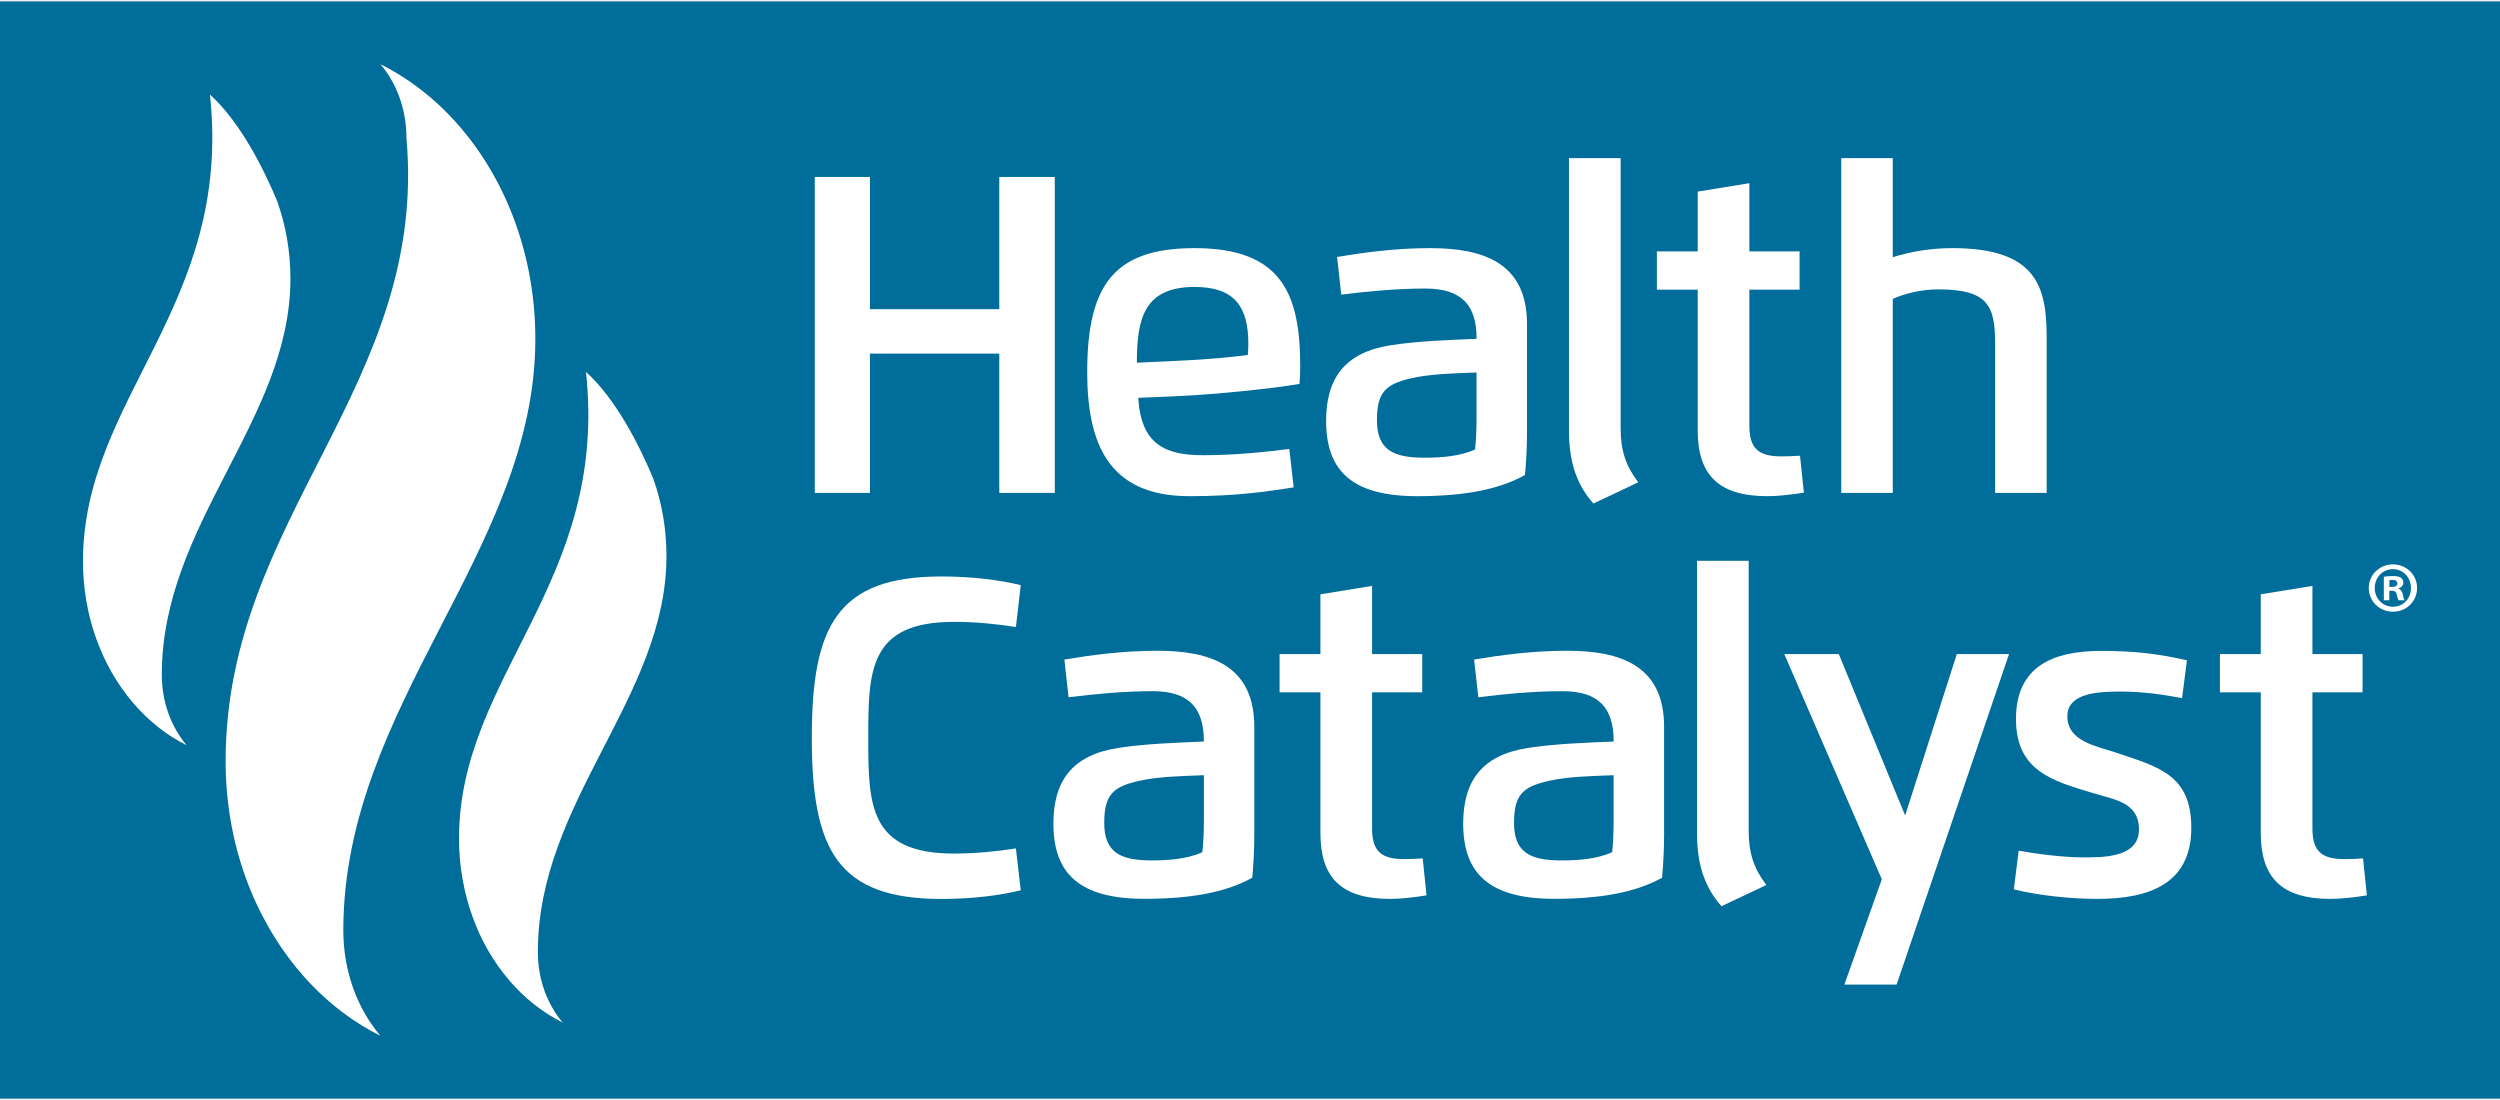
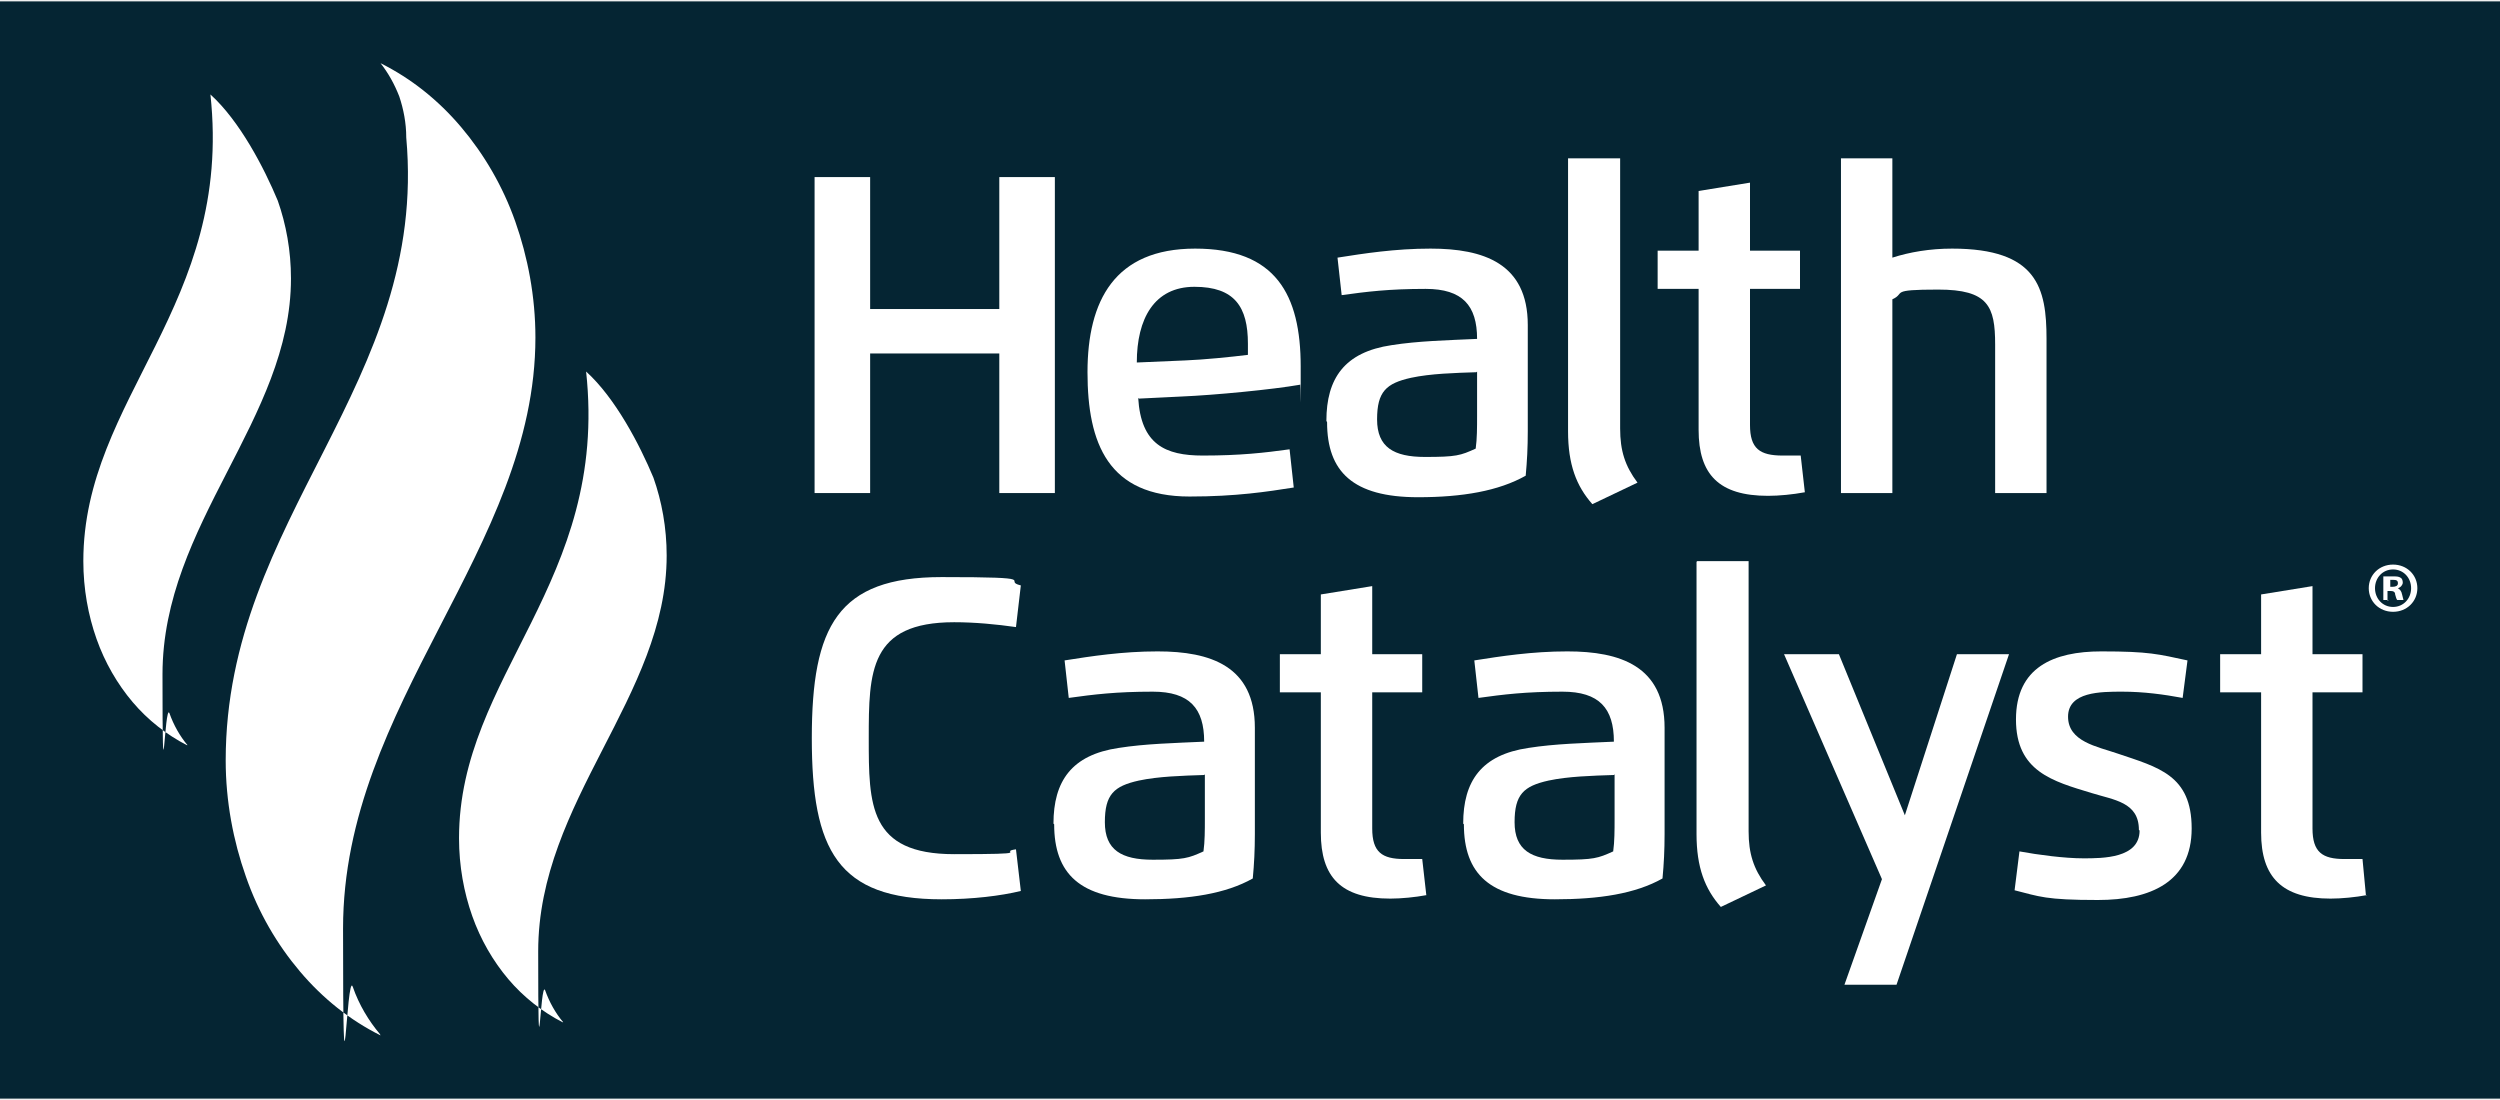
- <svg xmlns="http://www.w3.org/2000/svg" version="1.1" x="0px" y="0px" viewBox="0 0 360 158.4" style="enable-background:new 0 0 360 158.4;" xml:space="preserve">
-   <style type="text/css">
- 	.st0{fill:#006D9A;}
- 	.st1{fill:#FFFFFF;}
- </style>
+ <svg xmlns="http://www.w3.org/2000/svg" id="Layer_1" version="1.1" viewBox="0 0 360 158.4">
+   <defs>
+     <style>
+       .st0 {
+         fill: #fff;
+       }
+ 
+       .st1 {
+         fill: #052533;
+       }
+     </style>
+   </defs>
  <g id="Layer_2">
-     <rect y="0.2" class="st0" width="360" height="158" />
+     <rect class="st1" y=".2" width="360" height="158" />
  </g>
-   <g id="Layer_1">
+   <g id="Layer_11" data-name="Layer_1">
    <g>
-       <path class="st1" d="M54.78,149.15c-4.37-2.17-8.3-5.32-11.6-9.2c-3.3-3.89-5.98-8.52-7.83-13.65    c-1.85-5.14-2.86-10.79-2.86-16.72c0-35.12,29.19-54.17,26.04-89.7c0-2.08-0.36-4.06-1-5.85c-0.65-1.8-1.58-3.42-2.74-4.78    c4.37,2.18,8.3,5.32,11.61,9.21c3.3,3.89,5.97,8.51,7.82,13.65c1.85,5.14,2.87,10.79,2.87,16.72c0,30.38-27.65,52.65-27.65,85.14    c0,2.97,0.51,5.79,1.43,8.36C51.79,144.9,53.13,147.21,54.78,149.15" />
-       <path class="st1" d="M81.03,147.25c-2.93-1.46-5.56-3.56-7.77-6.16c-2.21-2.6-4.01-5.7-5.24-9.15c-1.23-3.44-1.92-7.23-1.92-11.19    c0-23.53,21.57-36.82,18.28-67.19c4.22,3.78,7.66,10.47,9.67,15.31c1.24,3.44,1.92,7.23,1.92,11.2    c0,20.34-18.52,35.26-18.52,57.02c0,1.99,0.35,3.88,0.96,5.6C79.03,144.4,79.93,145.95,81.03,147.25" />
-       <path class="st1" d="M26.88,107.32c-2.93-1.46-5.56-3.57-7.77-6.17c-2.21-2.6-4-5.7-5.24-9.14c-1.24-3.44-1.92-7.23-1.92-11.19    c0-23.53,21.58-36.82,18.28-67.2c4.22,3.78,7.66,10.47,9.67,15.31c1.24,3.44,1.92,7.23,1.92,11.2c0,20.34-18.52,35.26-18.52,57.02    c0,1.99,0.34,3.88,0.96,5.6C24.88,104.46,25.77,106.01,26.88,107.32" />
-       <polygon class="st1" points="143.9,70.98 143.9,50.92 125.27,50.92 125.27,70.98 117.33,70.98 117.33,25.48 125.27,25.48     125.27,44.52 143.9,44.52 143.9,25.48 151.89,25.48 151.89,70.98   " />
-       <path class="st1" d="M163.91,57.29c0.39,6.7,3.89,8.26,9.28,8.26c4.64,0,8.9-0.45,12.47-0.9l0.63,5.53    c-3.77,0.6-8.32,1.27-15.01,1.27c-11.66,0-14.72-7.56-14.72-17.87c0-12.61,3.91-17.85,15.48-17.85c12.52,0,15.19,6.6,15.19,16.97    c0,0.84-0.02,1.7-0.1,2.58c-3.98,0.7-12.28,1.52-17.09,1.74L163.91,57.29z M170.7,51.9c2.56-0.12,6.58-0.45,8.98-0.78    c0.06-0.45,0.08-1.17,0.08-1.62c0-5.29-1.95-8.18-7.73-8.18c-7.32,0-8.32,4.63-8.32,10.91L170.7,51.9z" />
-       <path class="st1" d="M190.96,60.61c0-6.07,2.64-9.88,9.35-10.9c3.83-0.59,8.03-0.74,12.32-0.92c0-4.83-2.11-7.24-7.4-7.24    c-4.16,0-8.54,0.43-12.09,0.88L192.54,37c3.75-0.62,8.3-1.27,13.39-1.27c7.65,0,13.96,2.09,13.96,10.95v15.33    c0,2.28-0.1,4.28-0.29,6.39c-3.89,2.18-9.06,3.05-15.54,3.05C194.65,71.45,190.96,67.76,190.96,60.61 M212.63,53.64    c-3.06,0.12-6.62,0.18-9.45,0.84c-3.61,0.84-4.9,1.96-4.9,6.02c0,4.35,2.42,5.41,6.87,5.41c2.27,0,5.08-0.18,7.26-1.19    c0.16-1.4,0.21-3.11,0.21-4.67V53.64z" />
-       <path class="st1" d="M225.93,22.77h7.44v38.87c0,3.2,0.72,5.41,2.54,7.81l-6.46,3.06c-2.28-2.6-3.52-5.72-3.52-10.54V22.77z" />
-       <path class="st1" d="M259.76,70.94c-1.62,0.27-3.65,0.51-5.25,0.51c-7.05,0-10.04-3.07-10.04-9.49V41.71h-5.88V36.2h5.88v-8.61    l7.44-1.21v9.82h7.23v5.51h-7.23v19.62c0,3.36,1.43,4.39,4.65,4.39c0.9,0,1.76-0.04,2.64-0.1L259.76,70.94z" />
-       <path class="st1" d="M294.72,70.98h-7.42V49.56c0-5.55-1.02-7.89-8.18-7.89c-2.23,0-4.65,0.51-6.56,1.37v27.94h-7.42V22.77h7.42    v14.27c2.54-0.8,5.41-1.31,8.59-1.31c12.28,0,13.57,5.72,13.57,12.95V70.98z" />
-       <path class="st1" d="M146.29,90.29c-2.83-0.45-5.86-0.74-8.94-0.74c-12.23,0-12.32,7.07-12.32,16.68    c0,9.65,0.09,16.68,12.32,16.68c3.08,0,6.11-0.29,8.94-0.74l0.7,6.03c-2.93,0.73-6.91,1.25-11.42,1.25    c-14.98,0-18.67-7.07-18.67-23.22c0-16.17,3.71-23.22,18.67-23.22c4.51,0,8.49,0.53,11.42,1.25L146.29,90.29z" />
-       <path class="st1" d="M151.69,118.6c0-6.07,2.64-9.88,9.35-10.9c3.83-0.59,8.02-0.74,12.32-0.92c0-4.83-2.11-7.25-7.4-7.25    c-4.16,0-8.53,0.43-12.09,0.88l-0.6-5.43c3.75-0.63,8.3-1.27,13.39-1.27c7.65,0,13.96,2.09,13.96,10.96V120    c0,2.28-0.1,4.28-0.29,6.39c-3.89,2.18-9.06,3.04-15.54,3.04C155.38,129.43,151.69,125.74,151.69,118.6 M173.36,111.63    c-3.07,0.12-6.62,0.18-9.45,0.84c-3.61,0.84-4.9,1.96-4.9,6.02c0,4.35,2.42,5.41,6.87,5.41c2.27,0,5.08-0.18,7.26-1.19    c0.16-1.4,0.22-3.11,0.22-4.67V111.63z" />
-       <path class="st1" d="M205.42,128.93c-1.62,0.27-3.65,0.51-5.25,0.51c-7.05,0-10.03-3.07-10.03-9.49V99.7h-5.88v-5.51h5.88v-8.61    l7.44-1.21v9.82h7.22v5.51h-7.22v19.62c0,3.36,1.43,4.39,4.65,4.39c0.9,0,1.76-0.04,2.64-0.1L205.42,128.93z" />
-       <path class="st1" d="M210.7,118.6c0-6.07,2.64-9.88,9.35-10.9c3.83-0.59,8.02-0.74,12.32-0.92c0-4.83-2.11-7.25-7.4-7.25    c-4.16,0-8.54,0.43-12.09,0.88l-0.61-5.43c3.75-0.63,8.3-1.27,13.4-1.27c7.65,0,13.96,2.09,13.96,10.96V120    c0,2.28-0.1,4.28-0.29,6.39c-3.88,2.18-9.06,3.04-15.54,3.04C214.39,129.43,210.7,125.74,210.7,118.6 M232.37,111.63    c-3.06,0.12-6.62,0.18-9.45,0.84c-3.61,0.84-4.9,1.96-4.9,6.02c0,4.35,2.42,5.41,6.87,5.41c2.27,0,5.08-0.18,7.26-1.19    c0.16-1.4,0.21-3.11,0.21-4.67V111.63z" />
-       <path class="st1" d="M244.37,80.76h7.44v38.87c0,3.2,0.73,5.41,2.54,7.81l-6.46,3.06c-2.28-2.6-3.52-5.72-3.52-10.54V80.76z" />
-       <polygon class="st1" points="274.34,117.43 281.78,94.19 289.3,94.19 273.11,141.78 265.59,141.78 270.98,126.62 256.94,94.19     264.79,94.19   " />
-       <path class="st1" d="M308.01,119.46c0-3.98-3.57-4.31-6.81-5.31c-5.59-1.7-10.9-3.12-10.9-10.6c0-7.63,5.37-9.82,12.26-9.82    c4.8,0,8.2,0.41,12.36,1.35l-0.7,5.45c-2.71-0.51-5.62-0.94-8.69-0.94c-2.81,0-7.83,0-7.83,3.55c0,3.65,4.22,4.3,7.11,5.27    c5.94,2.01,10.74,3.13,10.74,10.78c0,8.02-5.94,10.25-13.55,10.25c-3.73,0-8.4-0.47-12.01-1.37l0.7-5.57    c2.67,0.49,6.52,0.96,9.25,0.96C302.7,123.46,308.01,123.56,308.01,119.46" />
-       <path class="st1" d="M340.83,128.93c-1.62,0.27-3.65,0.51-5.25,0.51c-7.05,0-10.03-3.07-10.03-9.49V99.7h-5.88v-5.51h5.88v-8.61    l7.44-1.21v9.82h7.22v5.51h-7.22v19.62c0,3.36,1.43,4.39,4.65,4.39c0.9,0,1.76-0.04,2.64-0.1L340.83,128.93z" />
+       <path class="st0" d="M54.8,149.1c-4.4-2.2-8.3-5.3-11.6-9.2-3.3-3.9-6-8.5-7.8-13.7-1.8-5.1-2.9-10.8-2.9-16.7,0-35.1,29.2-54.2,26-89.7,0-2.1-.4-4.1-1-5.9-.7-1.8-1.6-3.4-2.7-4.8,4.4,2.2,8.3,5.3,11.6,9.2,3.3,3.9,6,8.5,7.8,13.6,1.8,5.1,2.9,10.8,2.9,16.7,0,30.4-27.7,52.7-27.7,85.1s.5,5.8,1.4,8.4c.9,2.6,2.3,4.9,3.9,6.8" />
+       <path class="st0" d="M81,147.2c-2.9-1.5-5.6-3.6-7.8-6.2s-4-5.7-5.2-9.1c-1.2-3.4-1.9-7.2-1.9-11.2,0-23.5,21.6-36.8,18.3-67.2,4.2,3.8,7.7,10.5,9.7,15.3,1.2,3.4,1.9,7.2,1.9,11.2,0,20.3-18.5,35.3-18.5,57s.3,3.9,1,5.6c.6,1.7,1.5,3.3,2.6,4.6" />
+       <path class="st0" d="M26.9,107.3c-2.9-1.5-5.6-3.6-7.8-6.2s-4-5.7-5.2-9.1-1.9-7.2-1.9-11.2c0-23.5,21.6-36.8,18.3-67.2,4.2,3.8,7.7,10.5,9.7,15.3,1.2,3.4,1.9,7.2,1.9,11.2,0,20.3-18.5,35.3-18.5,57s.3,3.9,1,5.6c.6,1.7,1.5,3.3,2.6,4.6" />
+       <polygon class="st0" points="143.9 71 143.9 50.9 125.3 50.9 125.3 71 117.3 71 117.3 25.5 125.3 25.5 125.3 44.5 143.9 44.5 143.9 25.5 151.9 25.5 151.9 71 143.9 71" />
+       <path class="st0" d="M163.9,57.3c.4,6.7,3.9,8.3,9.3,8.3s8.9-.4,12.5-.9l.6,5.5c-3.8.6-8.3,1.3-15,1.3-11.7,0-14.7-7.6-14.7-17.9s3.9-17.8,15.5-17.8,15.2,6.6,15.2,17,0,1.7-.1,2.6c-4,.7-12.3,1.5-17.1,1.7l-6.1.3ZM170.7,51.9c2.6-.1,6.6-.5,9-.8,0-.5,0-1.2,0-1.6,0-5.3-1.9-8.2-7.7-8.2s-8.3,4.6-8.3,10.9l7-.3Z" />
+       <path class="st0" d="M191,60.6c0-6.1,2.6-9.9,9.4-10.9,3.8-.6,8-.7,12.3-.9,0-4.8-2.1-7.2-7.4-7.2s-8.5.4-12.1.9l-.6-5.4c3.8-.6,8.3-1.3,13.4-1.3,7.6,0,14,2.1,14,11v15.3c0,2.3-.1,4.3-.3,6.4-3.9,2.2-9.1,3.1-15.5,3.1-9.4,0-13.1-3.7-13.1-10.8M212.6,53.6c-3.1.1-6.6.2-9.4.8-3.6.8-4.9,2-4.9,6s2.4,5.4,6.9,5.4,5.1-.2,7.3-1.2c.2-1.4.2-3.1.2-4.7v-6.4h0Z" />
+       <path class="st0" d="M225.9,22.8h7.4v38.9c0,3.2.7,5.4,2.5,7.8l-6.5,3.1c-2.3-2.6-3.5-5.7-3.5-10.5V22.8h0Z" />
+       <path class="st0" d="M259.8,70.9c-1.6.3-3.6.5-5.2.5-7.1,0-10-3.1-10-9.5v-20.3h-5.9v-5.5h5.9v-8.6l7.4-1.2v9.8h7.2v5.5h-7.2v19.6c0,3.4,1.4,4.4,4.7,4.4s1.8,0,2.6,0l.6,5.3Z" />
+       <path class="st0" d="M294.7,71h-7.4v-21.4c0-5.5-1-7.9-8.2-7.9s-4.6.5-6.6,1.4v27.9h-7.4V22.8h7.4v14.3c2.5-.8,5.4-1.3,8.6-1.3,12.3,0,13.6,5.7,13.6,13v22.3Z" />
+       <path class="st0" d="M146.3,90.3c-2.8-.4-5.9-.7-8.9-.7-12.2,0-12.3,7.1-12.3,16.7s0,16.7,12.3,16.7,6.1-.3,8.9-.7l.7,6c-2.9.7-6.9,1.2-11.4,1.2-15,0-18.7-7.1-18.7-23.2s3.7-23.2,18.7-23.2,8.5.5,11.4,1.2l-.7,6Z" />
+       <path class="st0" d="M151.7,118.6c0-6.1,2.6-9.9,9.4-10.9,3.8-.6,8-.7,12.3-.9,0-4.8-2.1-7.2-7.4-7.2s-8.5.4-12.1.9l-.6-5.4c3.8-.6,8.3-1.3,13.4-1.3,7.6,0,14,2.1,14,11v15.3c0,2.3-.1,4.3-.3,6.4-3.9,2.2-9.1,3-15.5,3-9.4,0-13.1-3.7-13.1-10.8M173.4,111.6c-3.1.1-6.6.2-9.4.8-3.6.8-4.9,2-4.9,6s2.4,5.4,6.9,5.4,5.1-.2,7.3-1.2c.2-1.4.2-3.1.2-4.7v-6.4Z" />
+       <path class="st0" d="M205.4,128.9c-1.6.3-3.6.5-5.2.5-7.1,0-10-3.1-10-9.5v-20.2h-5.9v-5.5h5.9v-8.6l7.4-1.2v9.8h7.2v5.5h-7.2v19.6c0,3.4,1.4,4.4,4.6,4.4s1.8,0,2.6,0l.6,5.3Z" />
+       <path class="st0" d="M210.7,118.6c0-6.1,2.6-9.9,9.4-10.9,3.8-.6,8-.7,12.3-.9,0-4.8-2.1-7.2-7.4-7.2s-8.5.4-12.1.9l-.6-5.4c3.8-.6,8.3-1.3,13.4-1.3,7.6,0,14,2.1,14,11v15.3c0,2.3-.1,4.3-.3,6.4-3.9,2.2-9.1,3-15.5,3-9.4,0-13.1-3.7-13.1-10.8M232.4,111.6c-3.1.1-6.6.2-9.4.8-3.6.8-4.9,2-4.9,6s2.4,5.4,6.9,5.4,5.1-.2,7.3-1.2c.2-1.4.2-3.1.2-4.7v-6.4h0Z" />
+       <path class="st0" d="M244.4,80.8h7.4v38.9c0,3.2.7,5.4,2.5,7.8l-6.5,3.1c-2.3-2.6-3.5-5.7-3.5-10.5v-39.2h0Z" />
+       <polygon class="st0" points="274.3 117.4 281.8 94.2 289.3 94.2 273.1 141.8 265.6 141.8 271 126.6 256.9 94.2 264.8 94.2 274.3 117.4" />
+       <path class="st0" d="M308,119.5c0-4-3.6-4.3-6.8-5.3-5.6-1.7-10.9-3.1-10.9-10.6s5.4-9.8,12.3-9.8,8.2.4,12.4,1.3l-.7,5.4c-2.7-.5-5.6-.9-8.7-.9s-7.8,0-7.8,3.6,4.2,4.3,7.1,5.3c5.9,2,10.7,3.1,10.7,10.8s-5.9,10.3-13.5,10.3-8.4-.5-12-1.4l.7-5.6c2.7.5,6.5,1,9.2,1,2.8,0,8.1,0,8.1-4" />
+       <path class="st0" d="M340.8,128.9c-1.6.3-3.6.5-5.2.5-7,0-10-3.1-10-9.5v-20.2h-5.9v-5.5h5.9v-8.6l7.4-1.2v9.8h7.2v5.5h-7.2v19.6c0,3.4,1.4,4.4,4.6,4.4s1.8,0,2.6,0l.5,5.3Z" />
    </g>
-     <g>
-       <path class="st1" d="M348.06,84.66c0,1.92-1.51,3.43-3.47,3.43c-1.94,0-3.49-1.51-3.49-3.43c0-1.88,1.55-3.39,3.49-3.39    C346.55,81.28,348.06,82.79,348.06,84.66z M341.96,84.66c0,1.51,1.12,2.71,2.64,2.71c1.49,0,2.58-1.2,2.58-2.68    c0-1.51-1.1-2.73-2.6-2.73C343.08,81.96,341.96,83.18,341.96,84.66z M344.05,86.44h-0.78v-3.39c0.31-0.06,0.74-0.1,1.3-0.1    c0.64,0,0.93,0.1,1.18,0.25c0.19,0.14,0.33,0.41,0.33,0.74c0,0.37-0.29,0.66-0.7,0.78v0.04c0.33,0.12,0.52,0.37,0.62,0.83    c0.1,0.52,0.17,0.72,0.25,0.85h-0.85c-0.1-0.12-0.17-0.43-0.27-0.83c-0.06-0.37-0.27-0.54-0.7-0.54h-0.37V86.44z M344.07,84.52    h0.37c0.43,0,0.78-0.14,0.78-0.5c0-0.31-0.23-0.52-0.72-0.52c-0.21,0-0.35,0.02-0.43,0.04V84.52z" />
-     </g>
+     <path class="st0" d="M348.1,84.7c0,1.9-1.5,3.4-3.5,3.4s-3.5-1.5-3.5-3.4,1.5-3.4,3.5-3.4c2,0,3.5,1.5,3.5,3.4ZM342,84.7c0,1.5,1.1,2.7,2.6,2.7s2.6-1.2,2.6-2.7-1.1-2.7-2.6-2.7-2.6,1.2-2.6,2.7ZM344,86.4h-.8v-3.4c.3,0,.7,0,1.3,0s.9,0,1.2.2c.2.1.3.4.3.7s-.3.7-.7.8h0c.3.2.5.4.6.9.1.5.2.7.2.8h-.9c-.1-.1-.2-.4-.3-.8,0-.4-.3-.5-.7-.5h-.4v1.4h0ZM344.1,84.5h.4c.4,0,.8-.1.8-.5s-.2-.5-.7-.5-.4,0-.4,0v1Z" />
  </g>
</svg>
